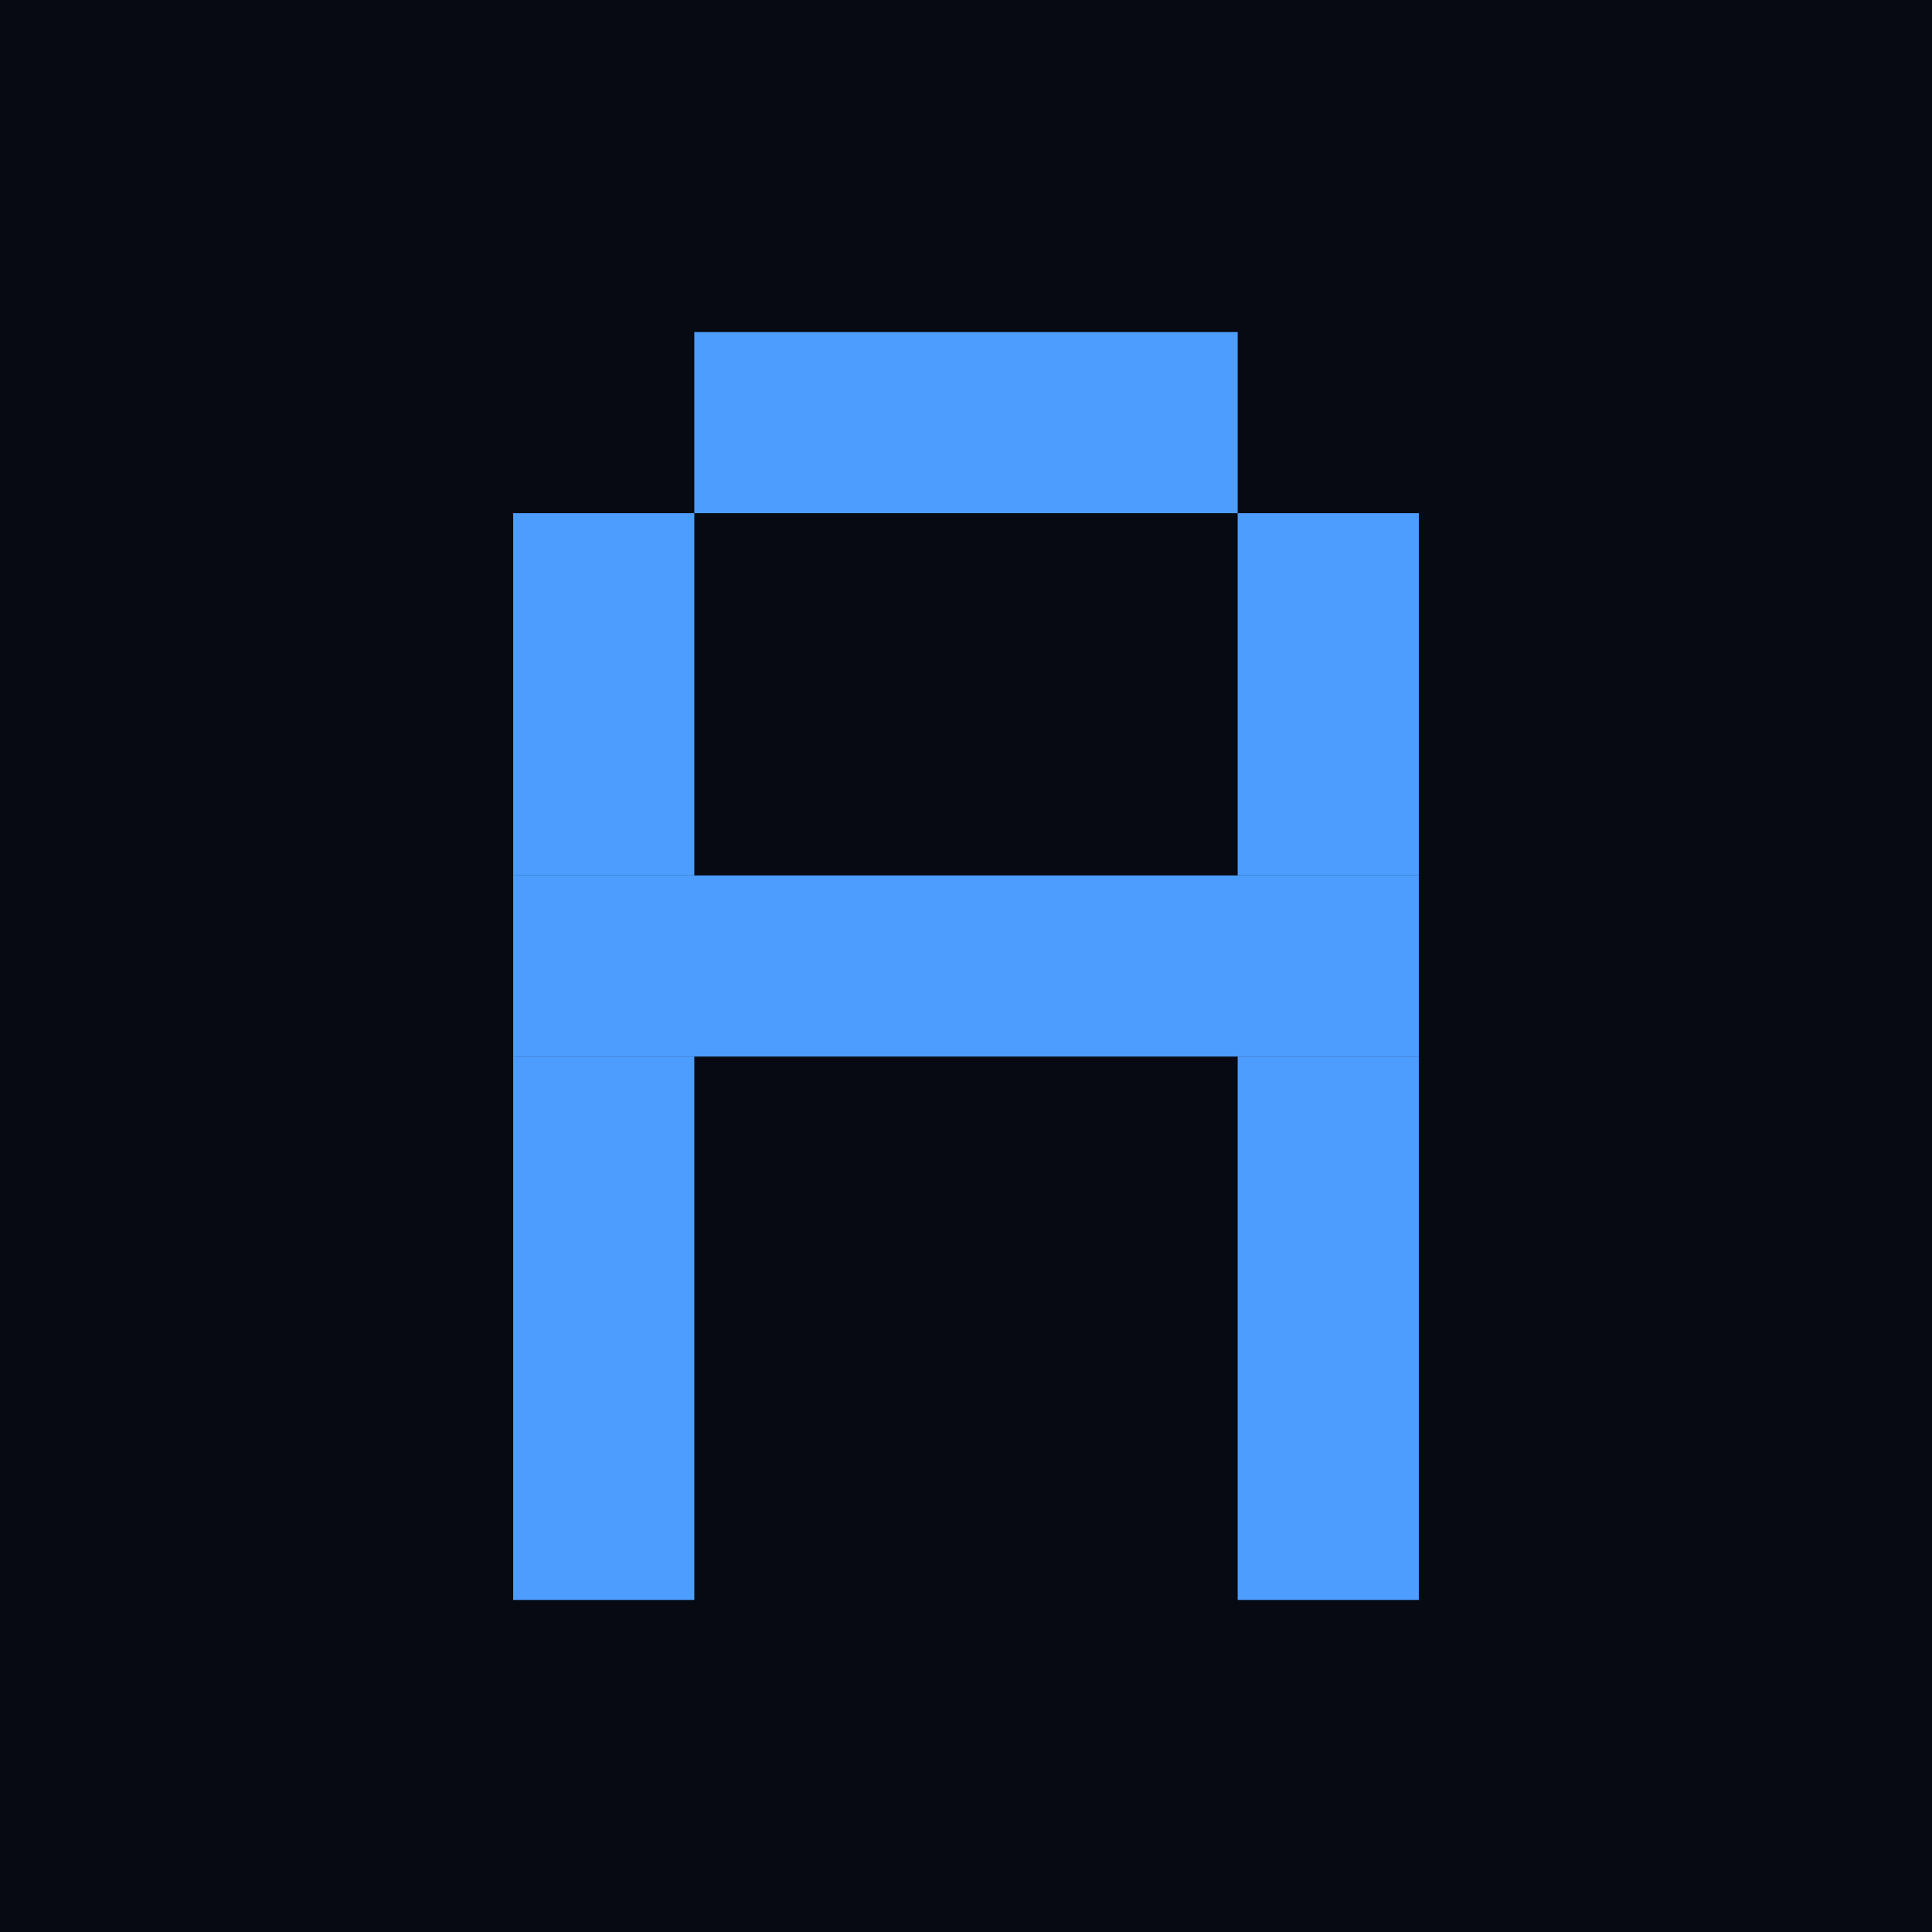
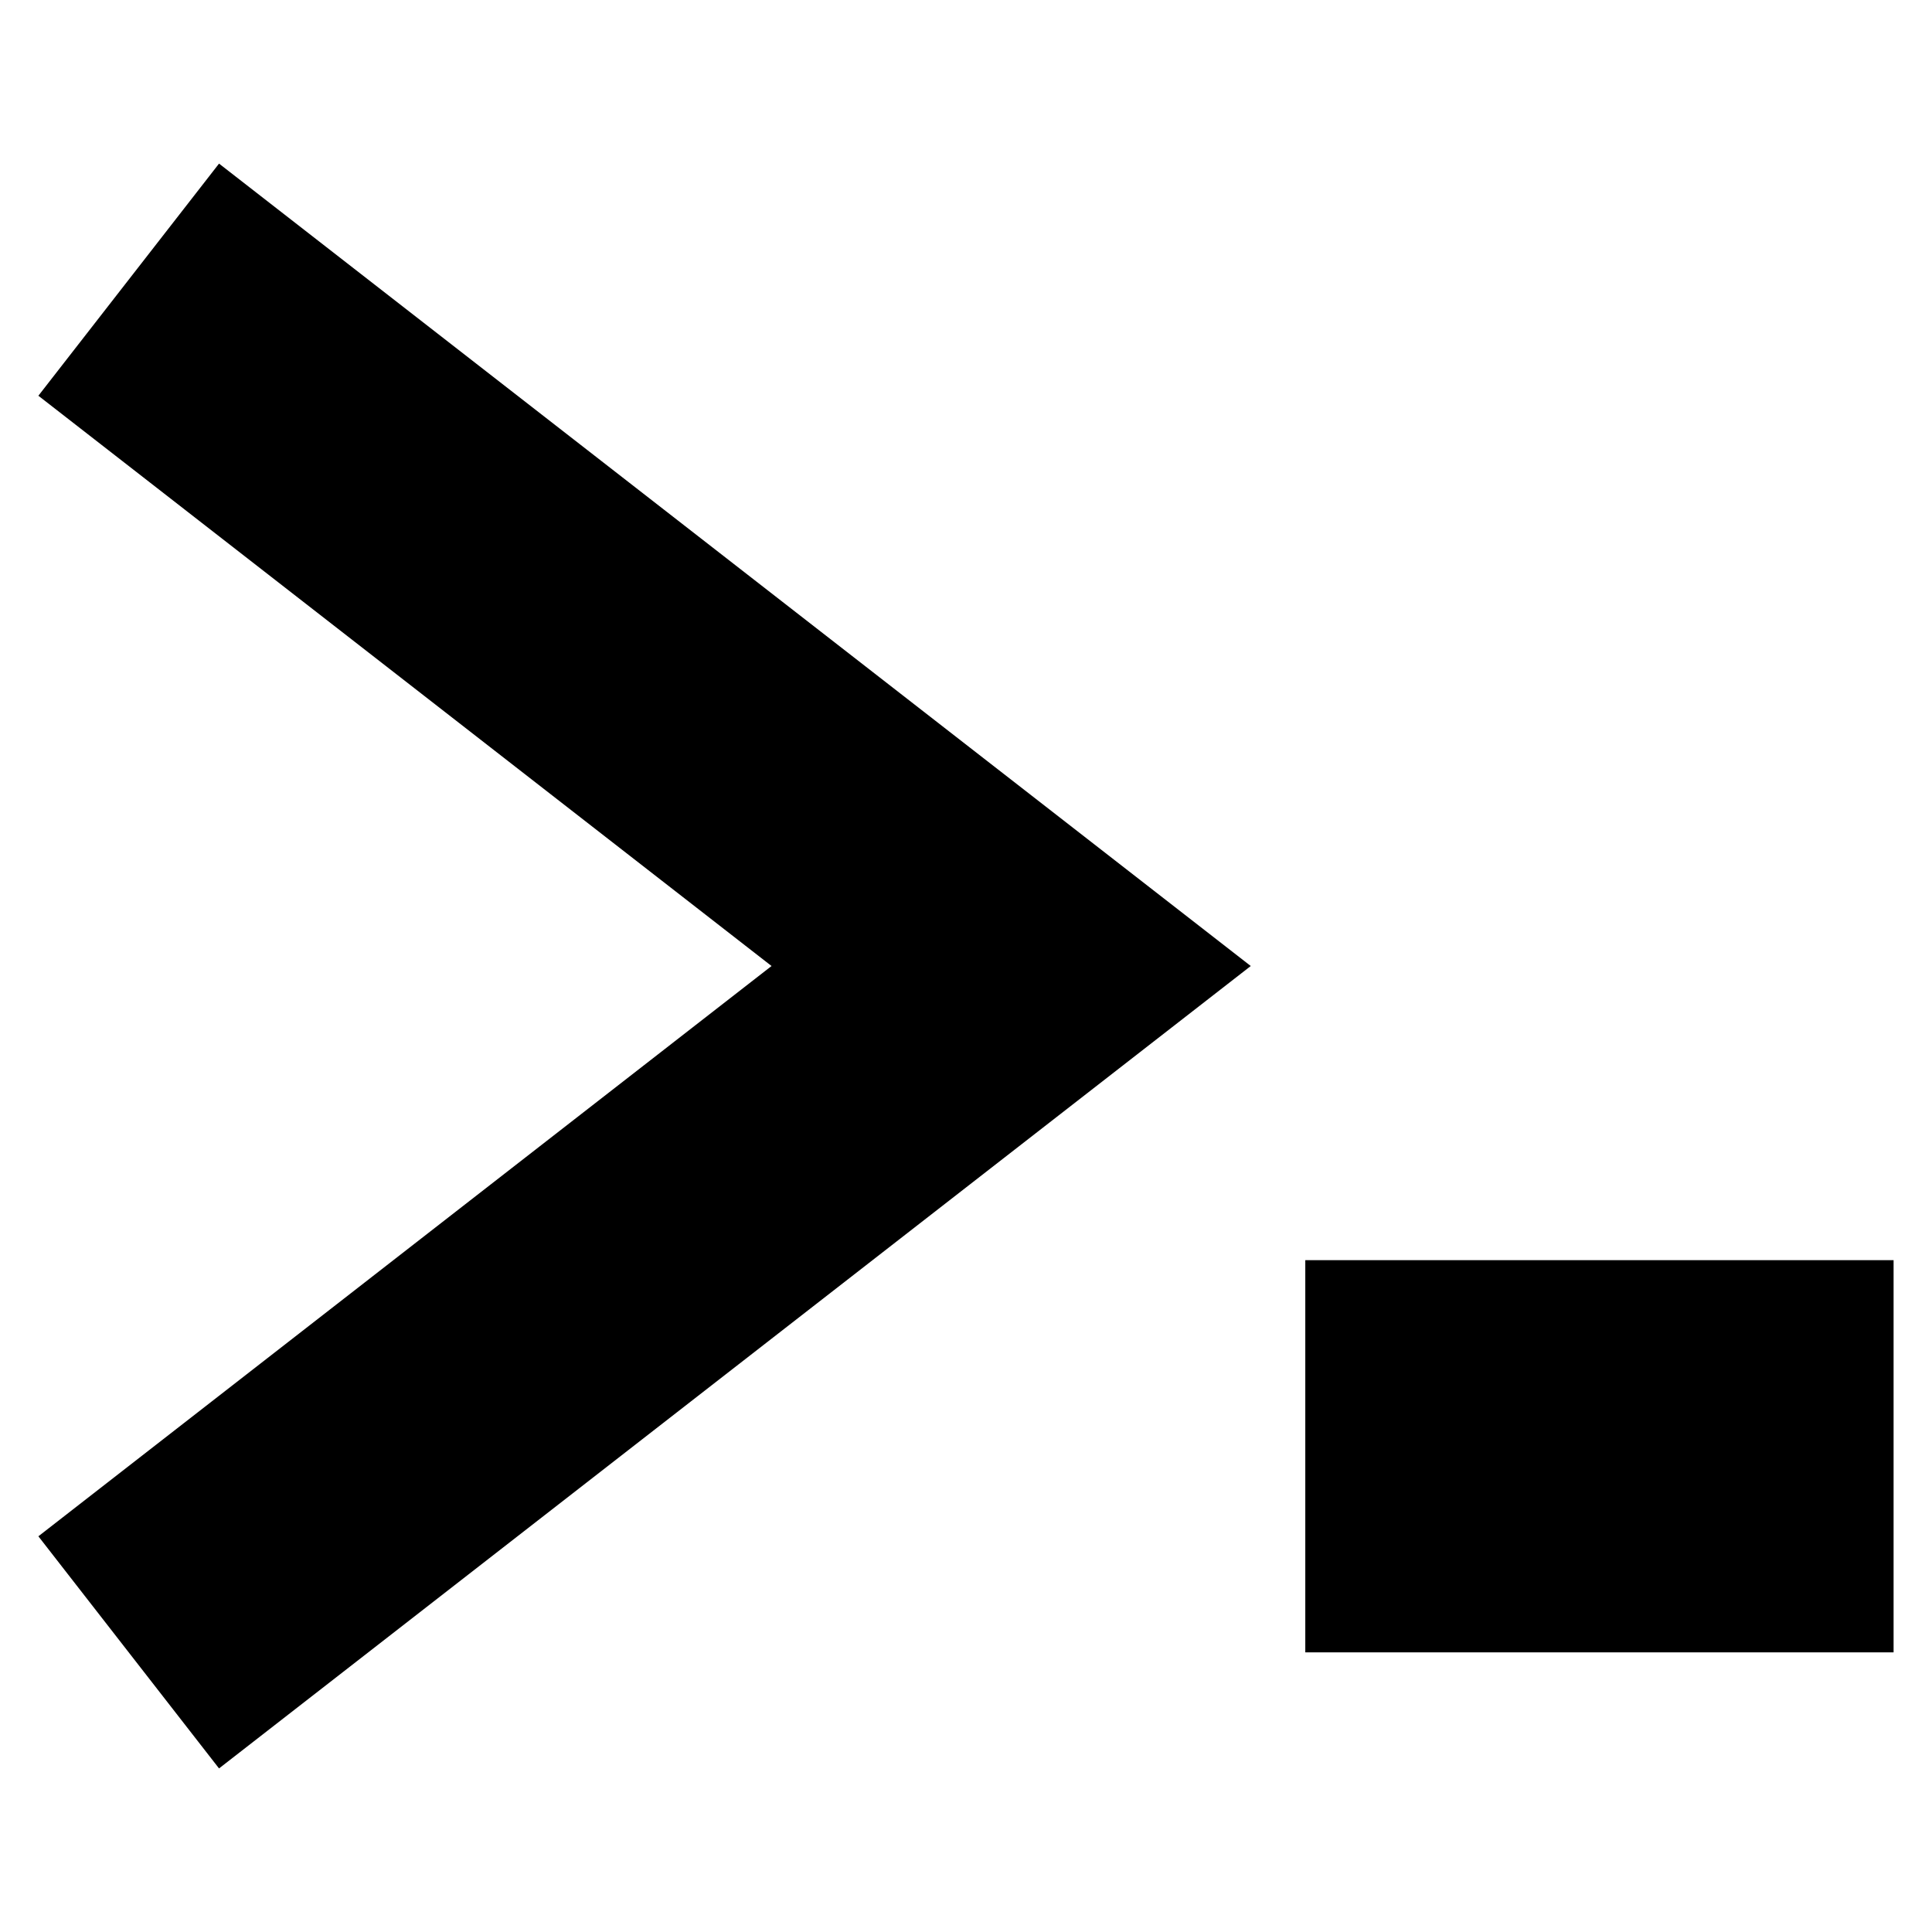
- <svg xmlns="http://www.w3.org/2000/svg" viewBox="0 0 128 128">
-   <rect width="128" height="128" fill="#070a12" />
-   <g fill="#4d9dff">
-     <rect x="46" y="22" width="36" height="12" />
-     <rect x="34" y="34" width="12" height="24" />
-     <rect x="82" y="34" width="12" height="24" />
-     <rect x="34" y="58" width="60" height="12" />
-     <rect x="34" y="70" width="12" height="36" />
-     <rect x="82" y="70" width="12" height="36" />
+ <svg xmlns="http://www.w3.org/2000/svg" viewBox="0 0 256 256" width="256" height="256">
+   <g transform="translate(-73.89 -79.87) scale(1.624)">
+     <path d="M48.63 81.47 L108.45 128 L48.63 174.53 L63.37 193.47 L147.55 128 L63.37 62.53 Z" fill="#000" />
+     <rect x="152" y="152" width="48" height="32" fill="#000" />
  </g>
</svg>
